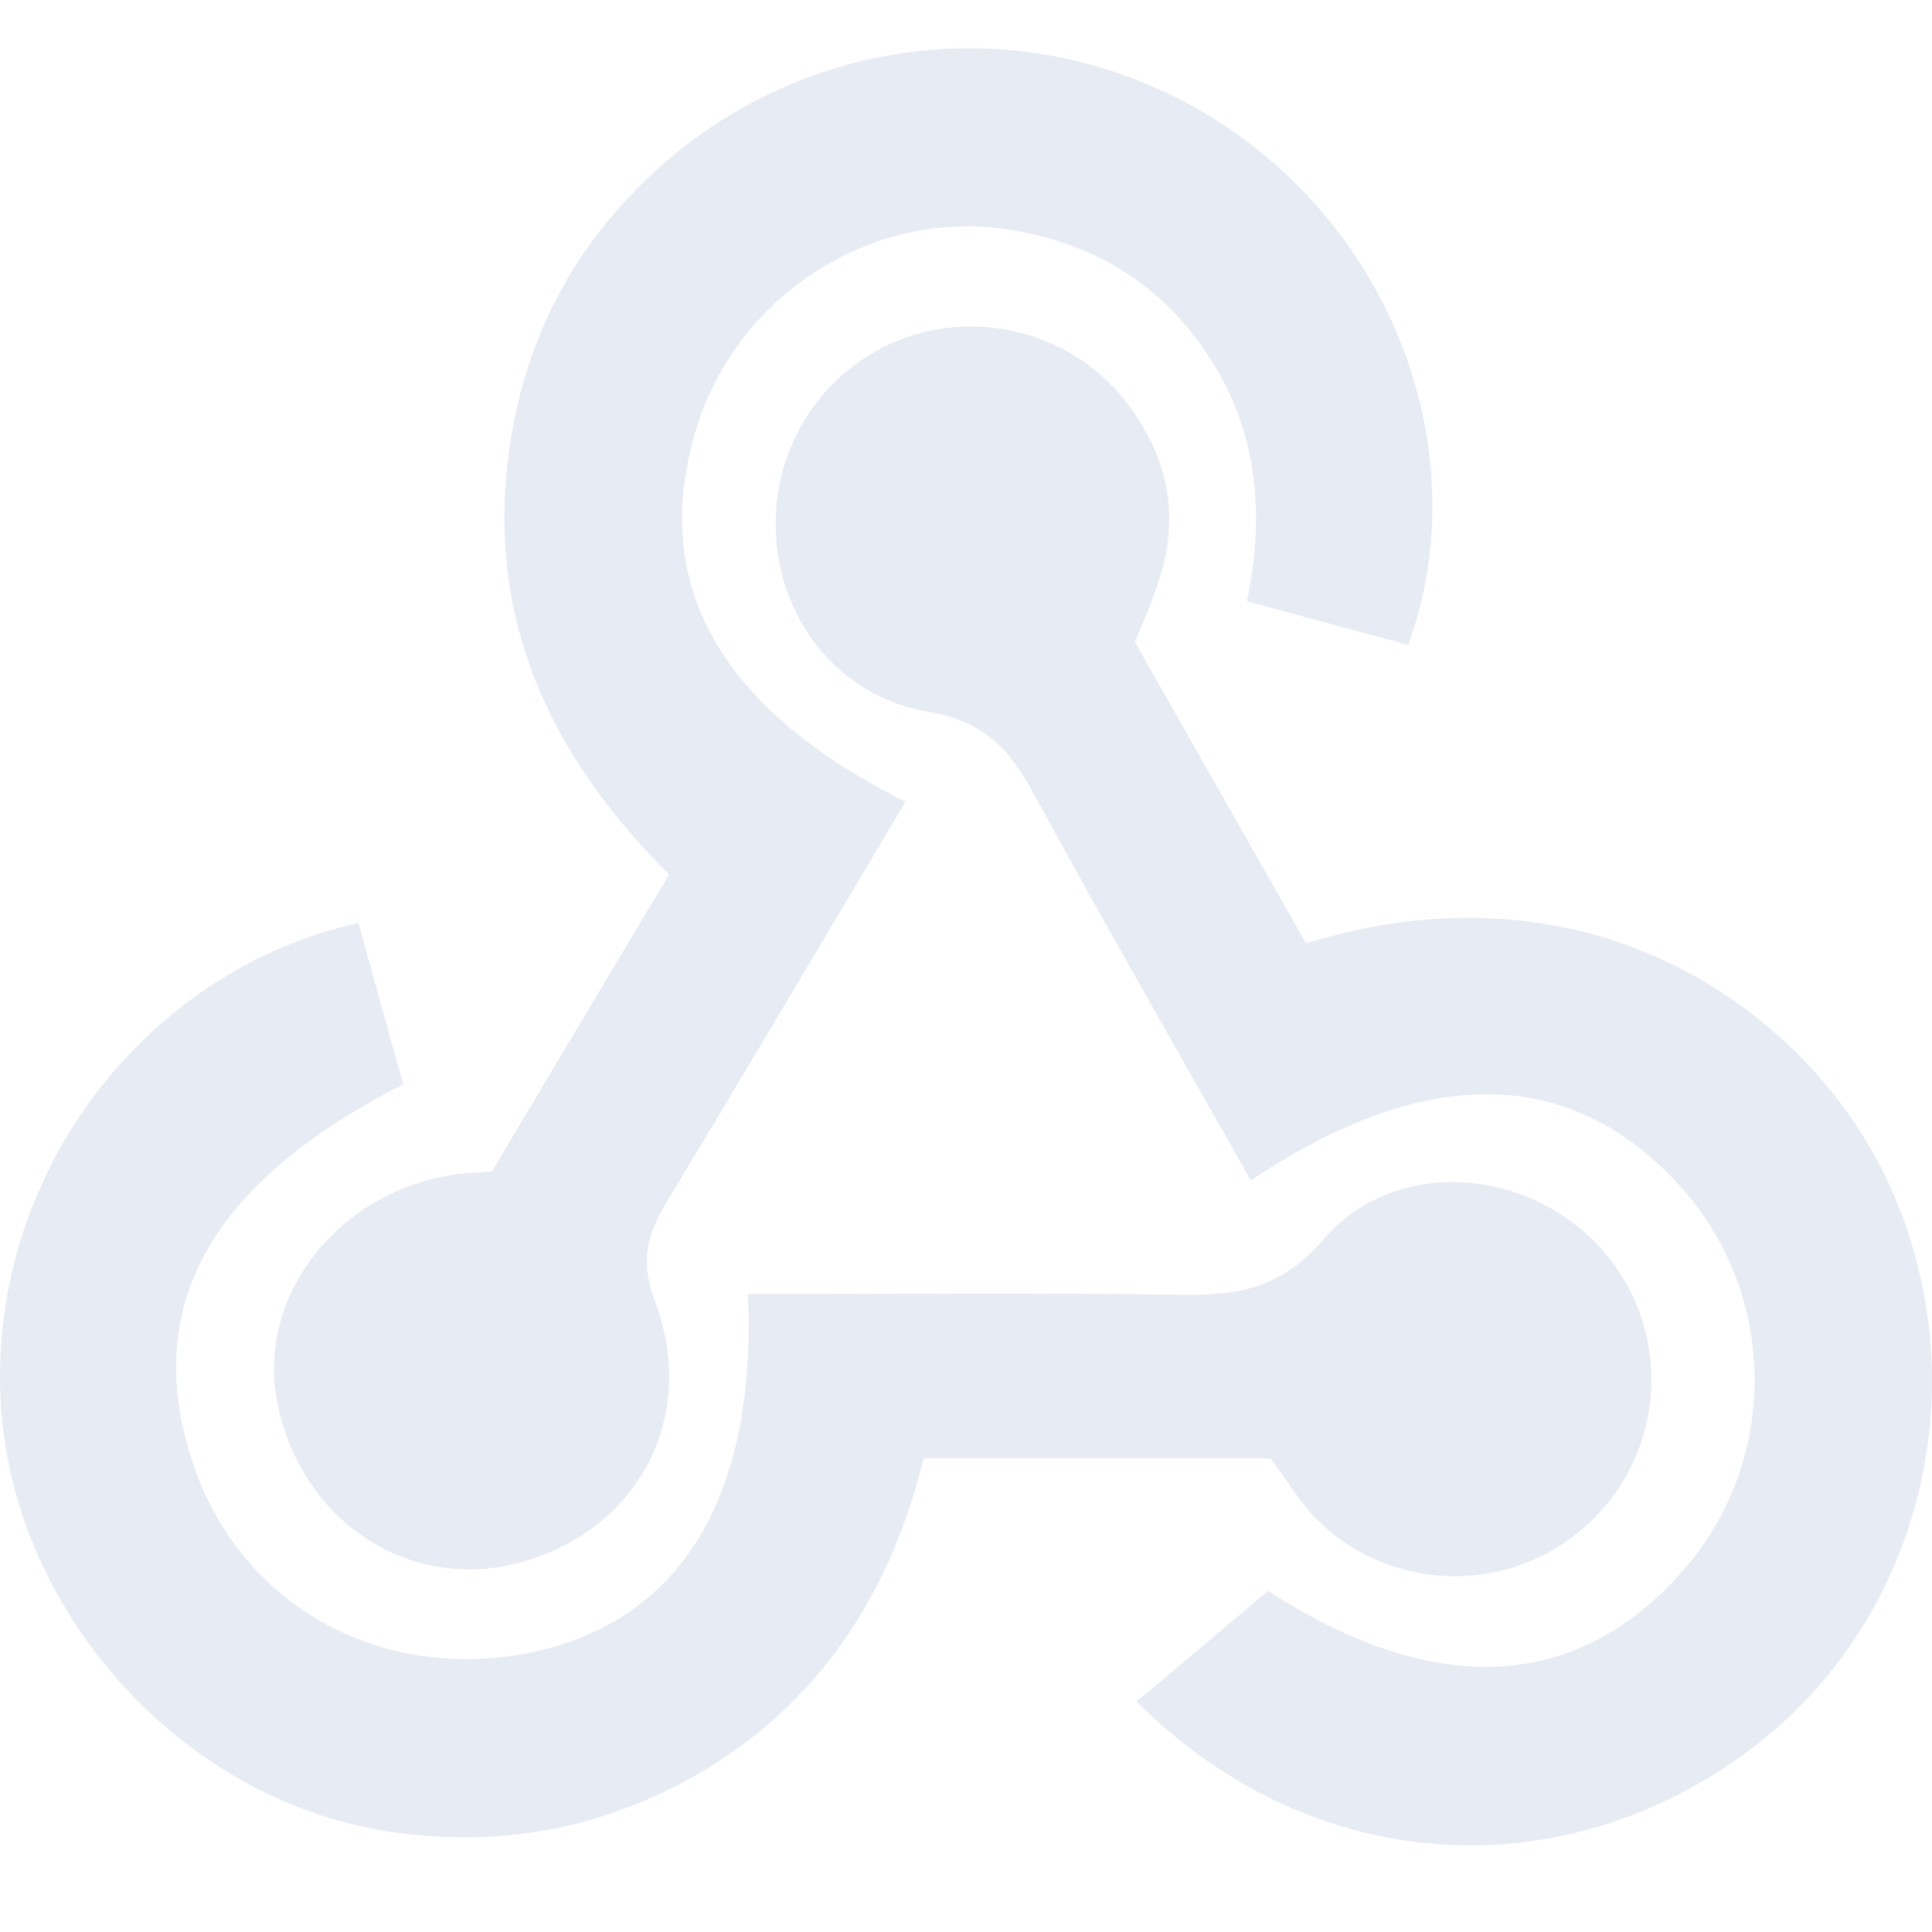
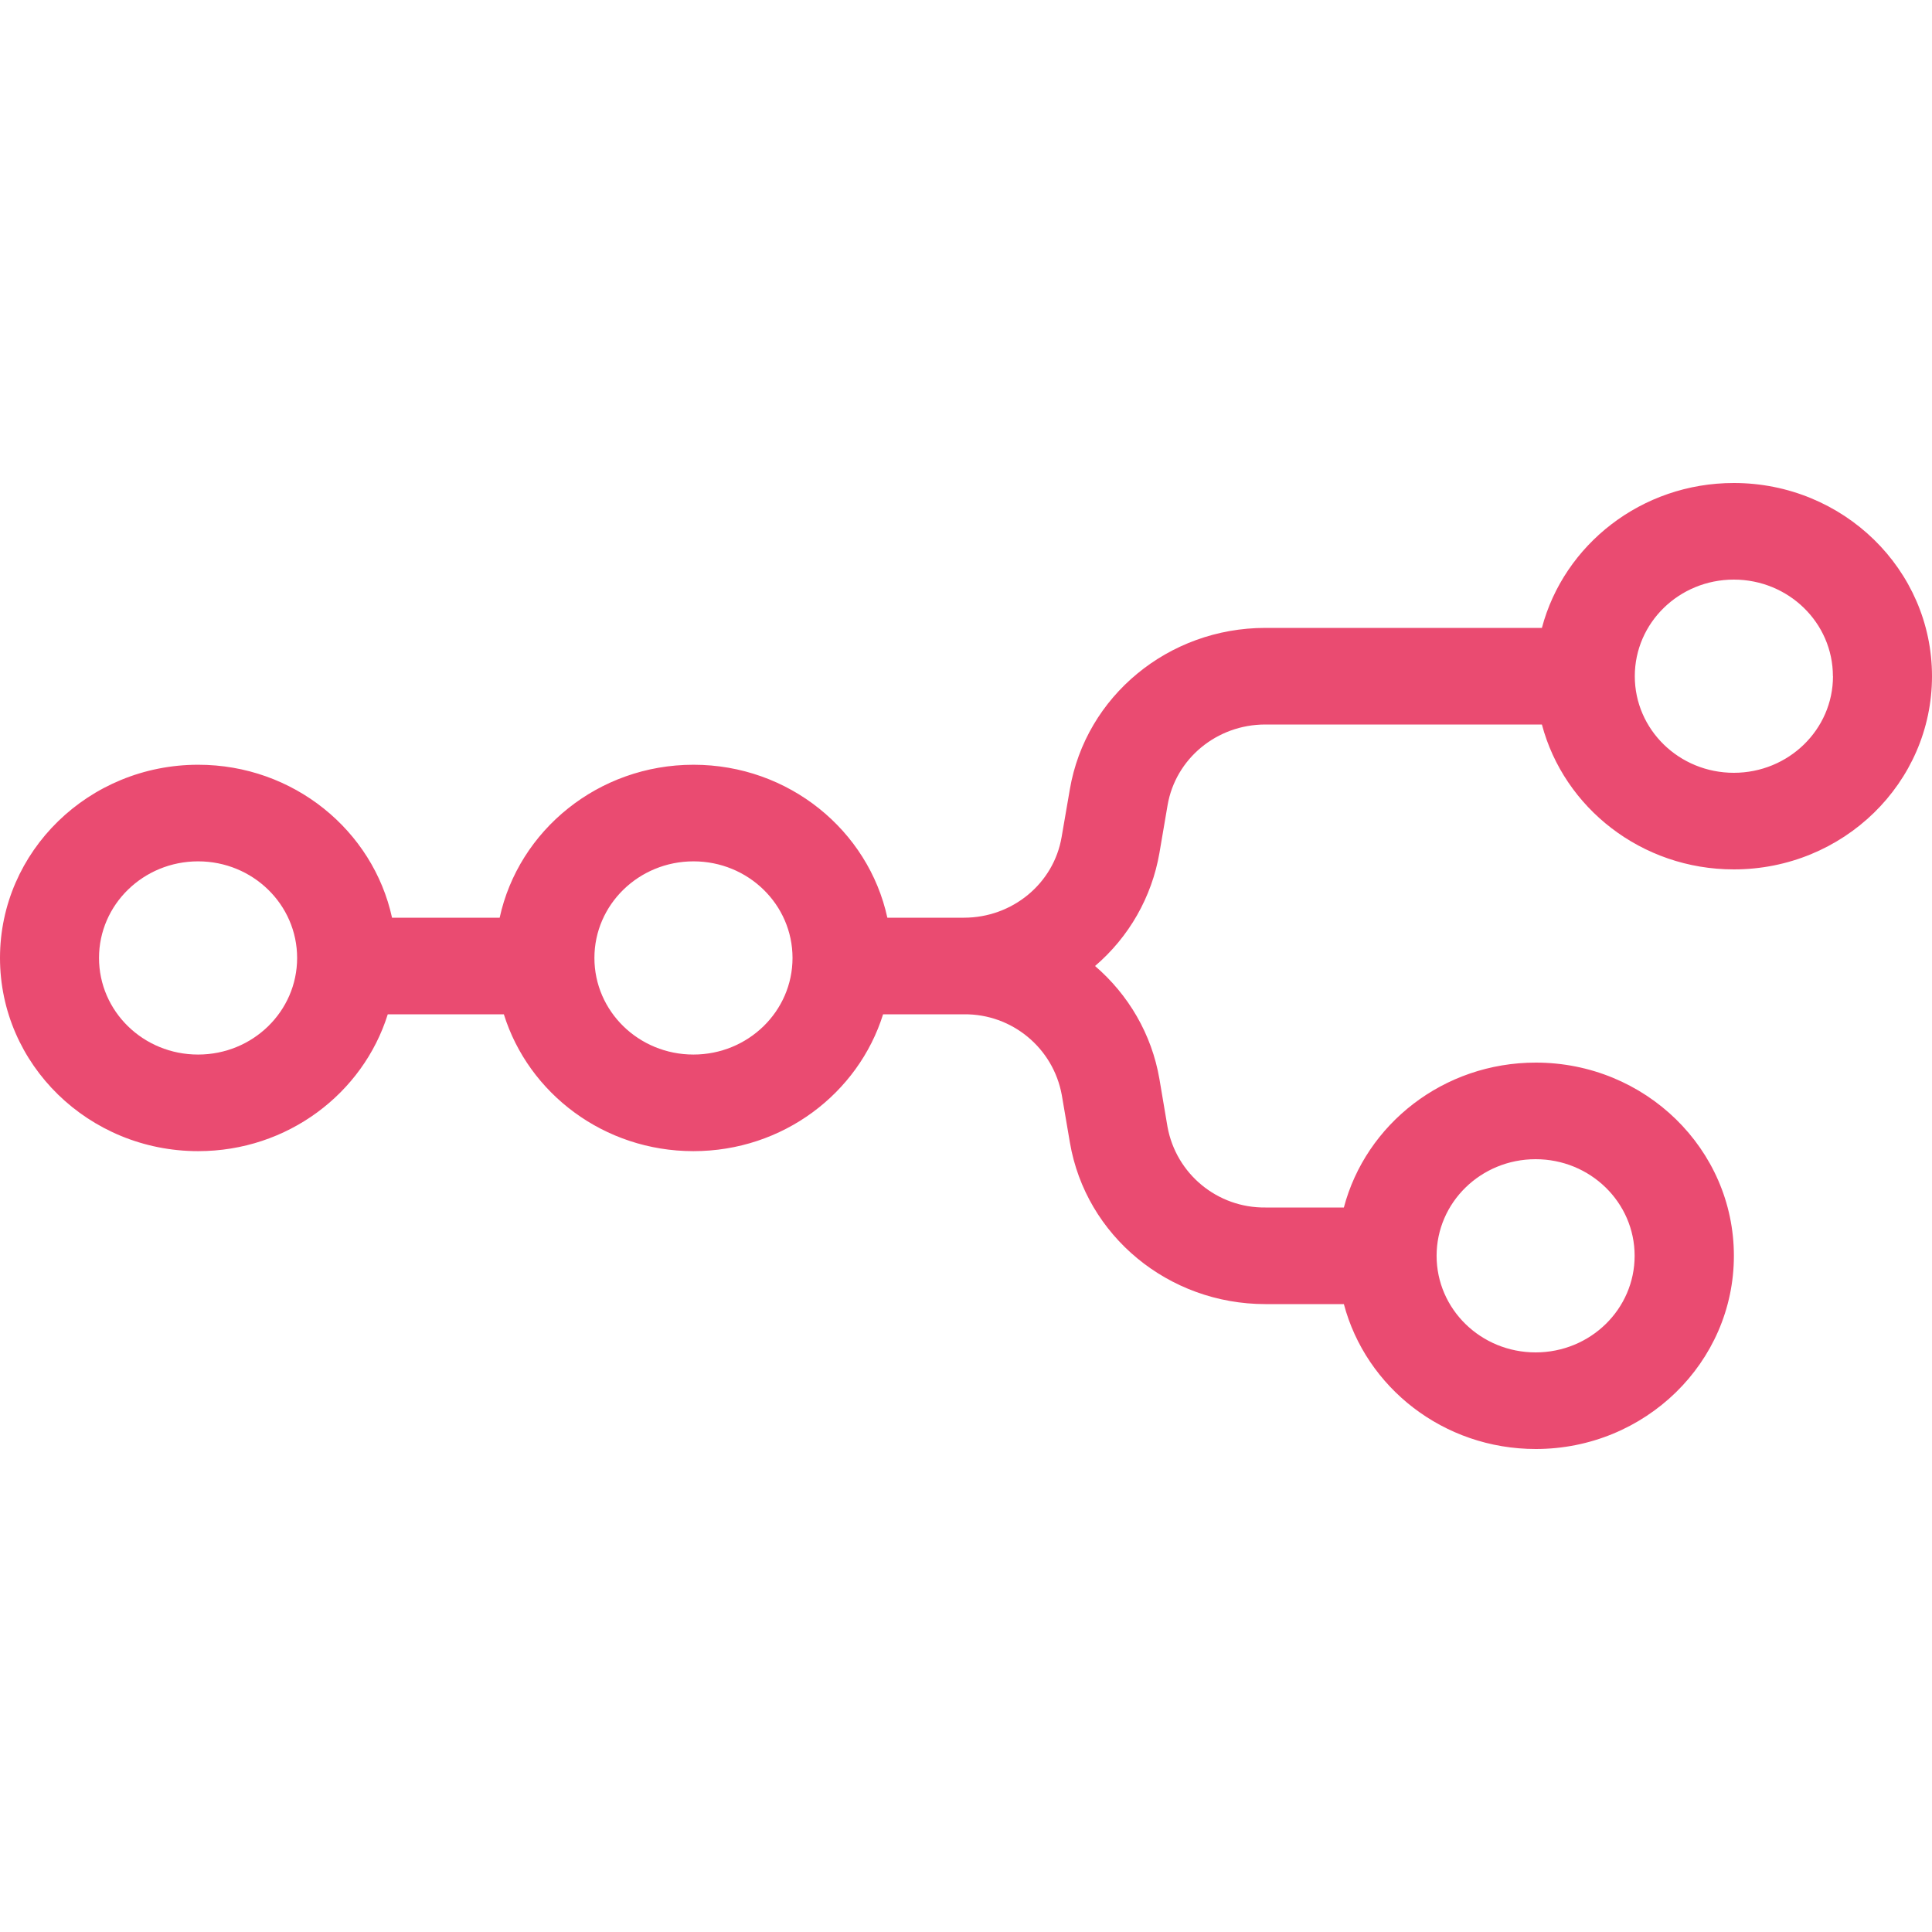
- <svg xmlns="http://www.w3.org/2000/svg" width="40" height="40" viewBox="0 0 40 40" fill="none">
-   <path d="M18.746 16.6C17.084 19.391 15.485 22.104 13.854 24.8C13.431 25.49 13.227 26.055 13.556 26.933C14.481 29.363 13.18 31.715 10.734 32.358C8.429 32.969 6.187 31.448 5.732 28.987C5.324 26.807 7.018 24.659 9.432 24.314C9.636 24.283 9.84 24.283 10.185 24.252C11.361 22.276 12.568 20.253 13.854 18.105C11.549 15.816 10.185 13.135 10.483 9.827C10.702 7.475 11.612 5.452 13.305 3.79C16.535 0.607 21.458 0.09 25.253 2.536C28.906 4.888 30.568 9.45 29.157 13.354C28.075 13.057 26.993 12.774 25.817 12.445C26.272 10.266 25.927 8.321 24.469 6.644C23.497 5.546 22.258 4.966 20.847 4.747C18.009 4.323 15.234 6.142 14.403 8.917C13.462 12.085 14.873 14.656 18.746 16.6Z" fill="#E7EBF3" />
-   <path d="M23.497 13.292C24.673 15.361 25.864 17.463 27.04 19.532C32.998 17.682 37.498 20.99 39.113 24.518C41.057 28.783 39.725 33.847 35.899 36.466C31.979 39.163 27.009 38.708 23.528 35.227C24.422 34.49 25.3 33.738 26.256 32.938C29.69 35.165 32.7 35.055 34.927 32.421C36.824 30.178 36.793 26.823 34.833 24.612C32.575 22.072 29.549 21.994 25.896 24.44C24.375 21.743 22.838 19.078 21.364 16.365C20.863 15.456 20.329 14.922 19.201 14.734C17.335 14.405 16.127 12.806 16.065 11.018C15.986 9.247 17.037 7.647 18.667 7.02C20.282 6.409 22.18 6.895 23.277 8.274C24.171 9.403 24.453 10.658 23.983 12.053C23.857 12.461 23.685 12.837 23.497 13.292Z" fill="#E7EBF3" />
-   <path d="M26.303 30.194H19.122C18.432 33.017 16.943 35.306 14.387 36.764C12.396 37.893 10.248 38.269 7.974 37.908C3.772 37.234 0.338 33.44 0.025 29.191C-0.32 24.361 3.004 20.081 7.425 19.109C7.723 20.222 8.037 21.335 8.35 22.449C4.289 24.518 2.894 27.121 4.023 30.382C5.026 33.252 7.864 34.82 10.937 34.224C14.089 33.597 15.673 30.994 15.484 26.792C18.463 26.792 21.458 26.76 24.437 26.807C25.598 26.823 26.507 26.698 27.385 25.678C28.828 23.985 31.493 24.142 33.045 25.741C34.629 27.372 34.566 30.006 32.873 31.558C31.242 33.063 28.686 32.985 27.166 31.355C26.852 31.009 26.617 30.602 26.303 30.194Z" fill="#E7EBF3" />
+ <svg xmlns="http://www.w3.org/2000/svg" style="flex:none;line-height:1" viewBox="0 0 24 24" width="1em">
+   <path clip-rule="evenodd" d="M24 8.4c0 1.325-1.102 2.4-2.462 2.4-1.146 0-2.11-.765-2.384-1.8h-3.436c-.602 0-1.115.424-1.214 1.003l-.101.592a2.38 2.38 0 01-.8 1.405c.412.354.704.844.8 1.405l.1.592A1.222 1.222 0 0015.719 15h.975c.273-1.035 1.237-1.8 2.384-1.8 1.36 0 2.461 1.075 2.461 2.4S20.436 18 19.078 18c-1.147 0-2.11-.765-2.384-1.8h-.975c-1.204 0-2.23-.848-2.428-2.005l-.101-.592a1.222 1.222 0 00-1.214-1.003H10.97c-.308.984-1.246 1.7-2.356 1.7-1.11 0-2.048-.716-2.355-1.7H4.817c-.308.984-1.246 1.7-2.355 1.7C1.102 14.3 0 13.225 0 11.9s1.102-2.4 2.462-2.4c1.183 0 2.172.815 2.408 1.9h1.337c.236-1.085 1.225-1.9 2.408-1.9 1.184 0 2.172.815 2.408 1.9h.952c.601 0 1.115-.424 1.213-1.003l.102-.592c.198-1.157 1.225-2.005 2.428-2.005h3.436c.274-1.035 1.238-1.8 2.384-1.8C22.898 6 24 7.075 24 8.4zm-1.23 0c0 .663-.552 1.2-1.232 1.2-.68 0-1.23-.537-1.23-1.2 0-.663.55-1.2 1.23-1.2.68 0 1.231.537 1.231 1.2zM2.461 13.1c.68 0 1.23-.537 1.23-1.2 0-.663-.55-1.2-1.23-1.2-.68 0-1.231.537-1.231 1.2 0 .663.55 1.2 1.23 1.2zm6.153 0c.68 0 1.231-.537 1.231-1.2 0-.663-.55-1.2-1.23-1.2-.68 0-1.231.537-1.231 1.2 0 .663.55 1.2 1.23 1.2zm10.462 3.7c.68 0 1.23-.537 1.23-1.2 0-.663-.55-1.2-1.23-1.2-.68 0-1.23.537-1.23 1.2 0 .663.55 1.2 1.23 1.2z" fill="#EA4B71" fill-rule="evenodd" />
</svg>
